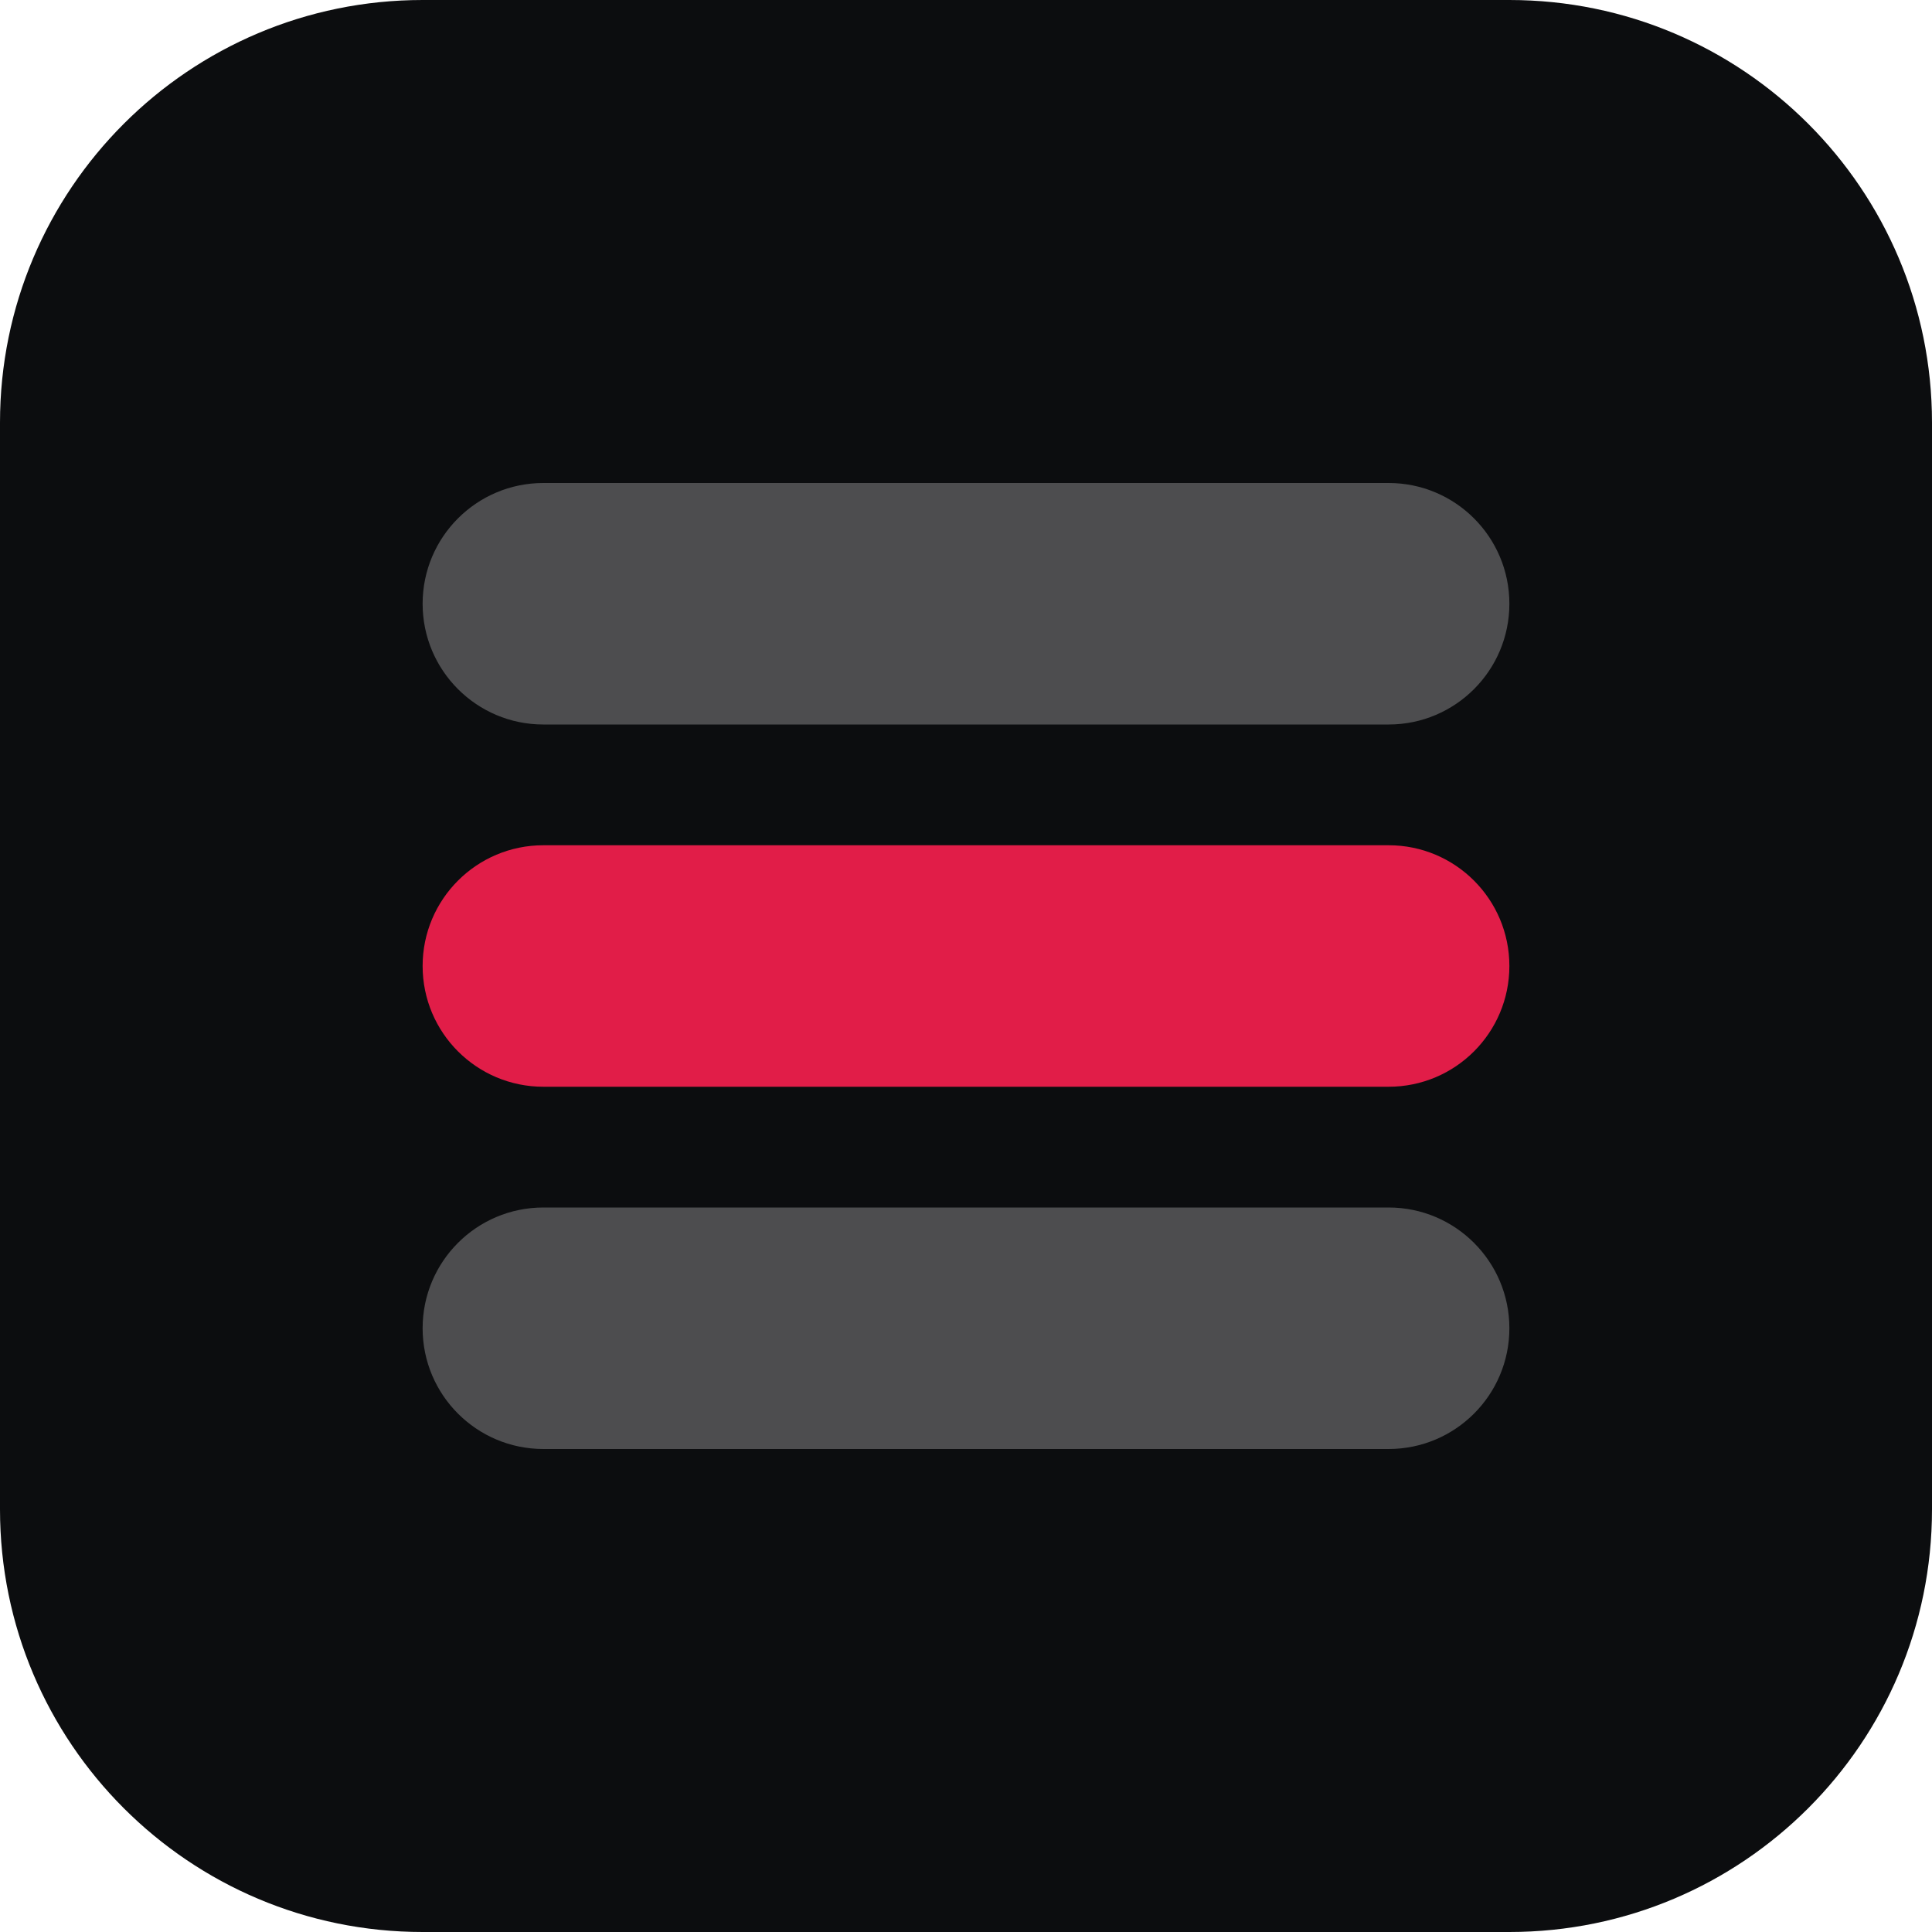
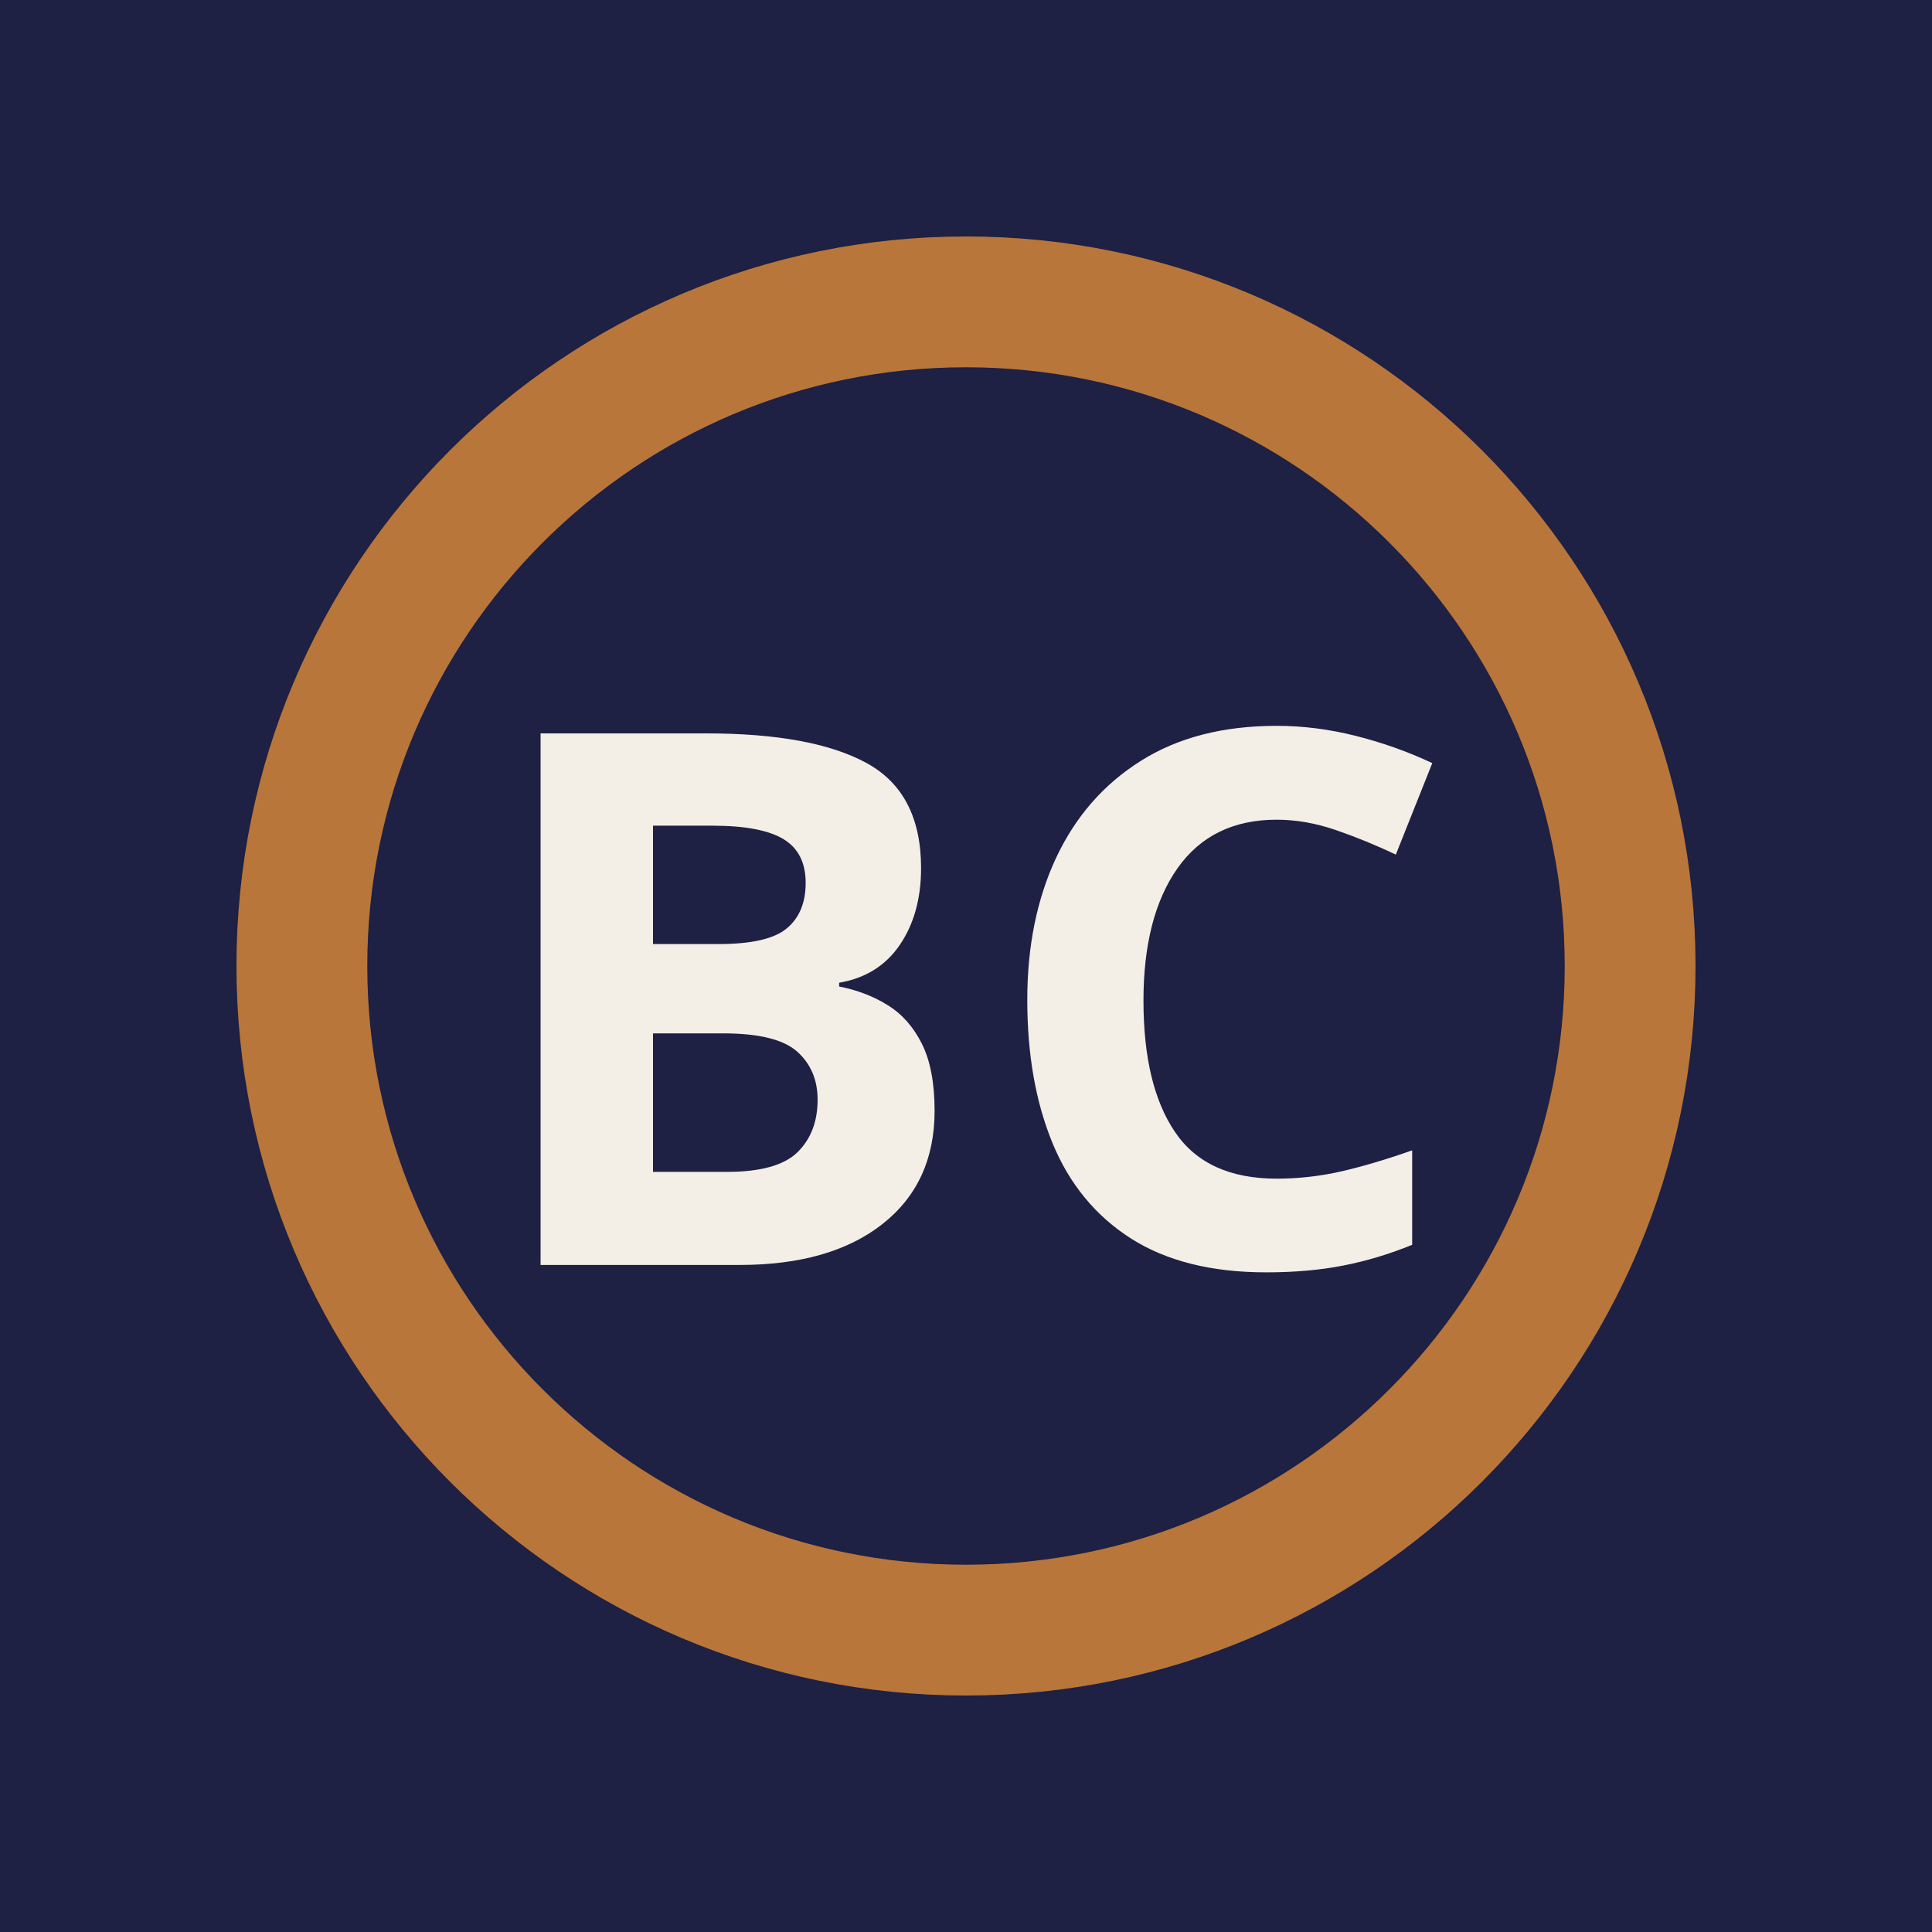
- <svg xmlns="http://www.w3.org/2000/svg" viewBox="0 0 32 32" role="img" aria-label="Boxing Center — créneaux coachs">
-   <rect width="32" height="32" rx="7" fill="#0c0d0f" />
-   <rect x="7" y="8" width="18" height="4" rx="2" fill="#f4f4f5" opacity="0.28" />
-   <rect x="7" y="14" width="18" height="4" rx="2" fill="#e11d48" />
-   <rect x="7" y="20" width="18" height="4" rx="2" fill="#f4f4f5" opacity="0.28" />
+ <svg xmlns="http://www.w3.org/2000/svg" viewBox="0 0 192 192" role="img" aria-label="Boxing Center">
+   <rect width="192" height="192" fill="#1e2044" />
+   <circle cx="96" cy="96" r="66" fill="none" stroke="#b8763a" stroke-width="13" />
+   <text x="96" y="97" font-family="Bebas Neue, Oswald, Haettenschweiler, Impact, sans-serif" font-size="74" font-weight="700" letter-spacing="1" fill="#f3efe6" text-anchor="middle" dominant-baseline="central">BC</text>
</svg>
